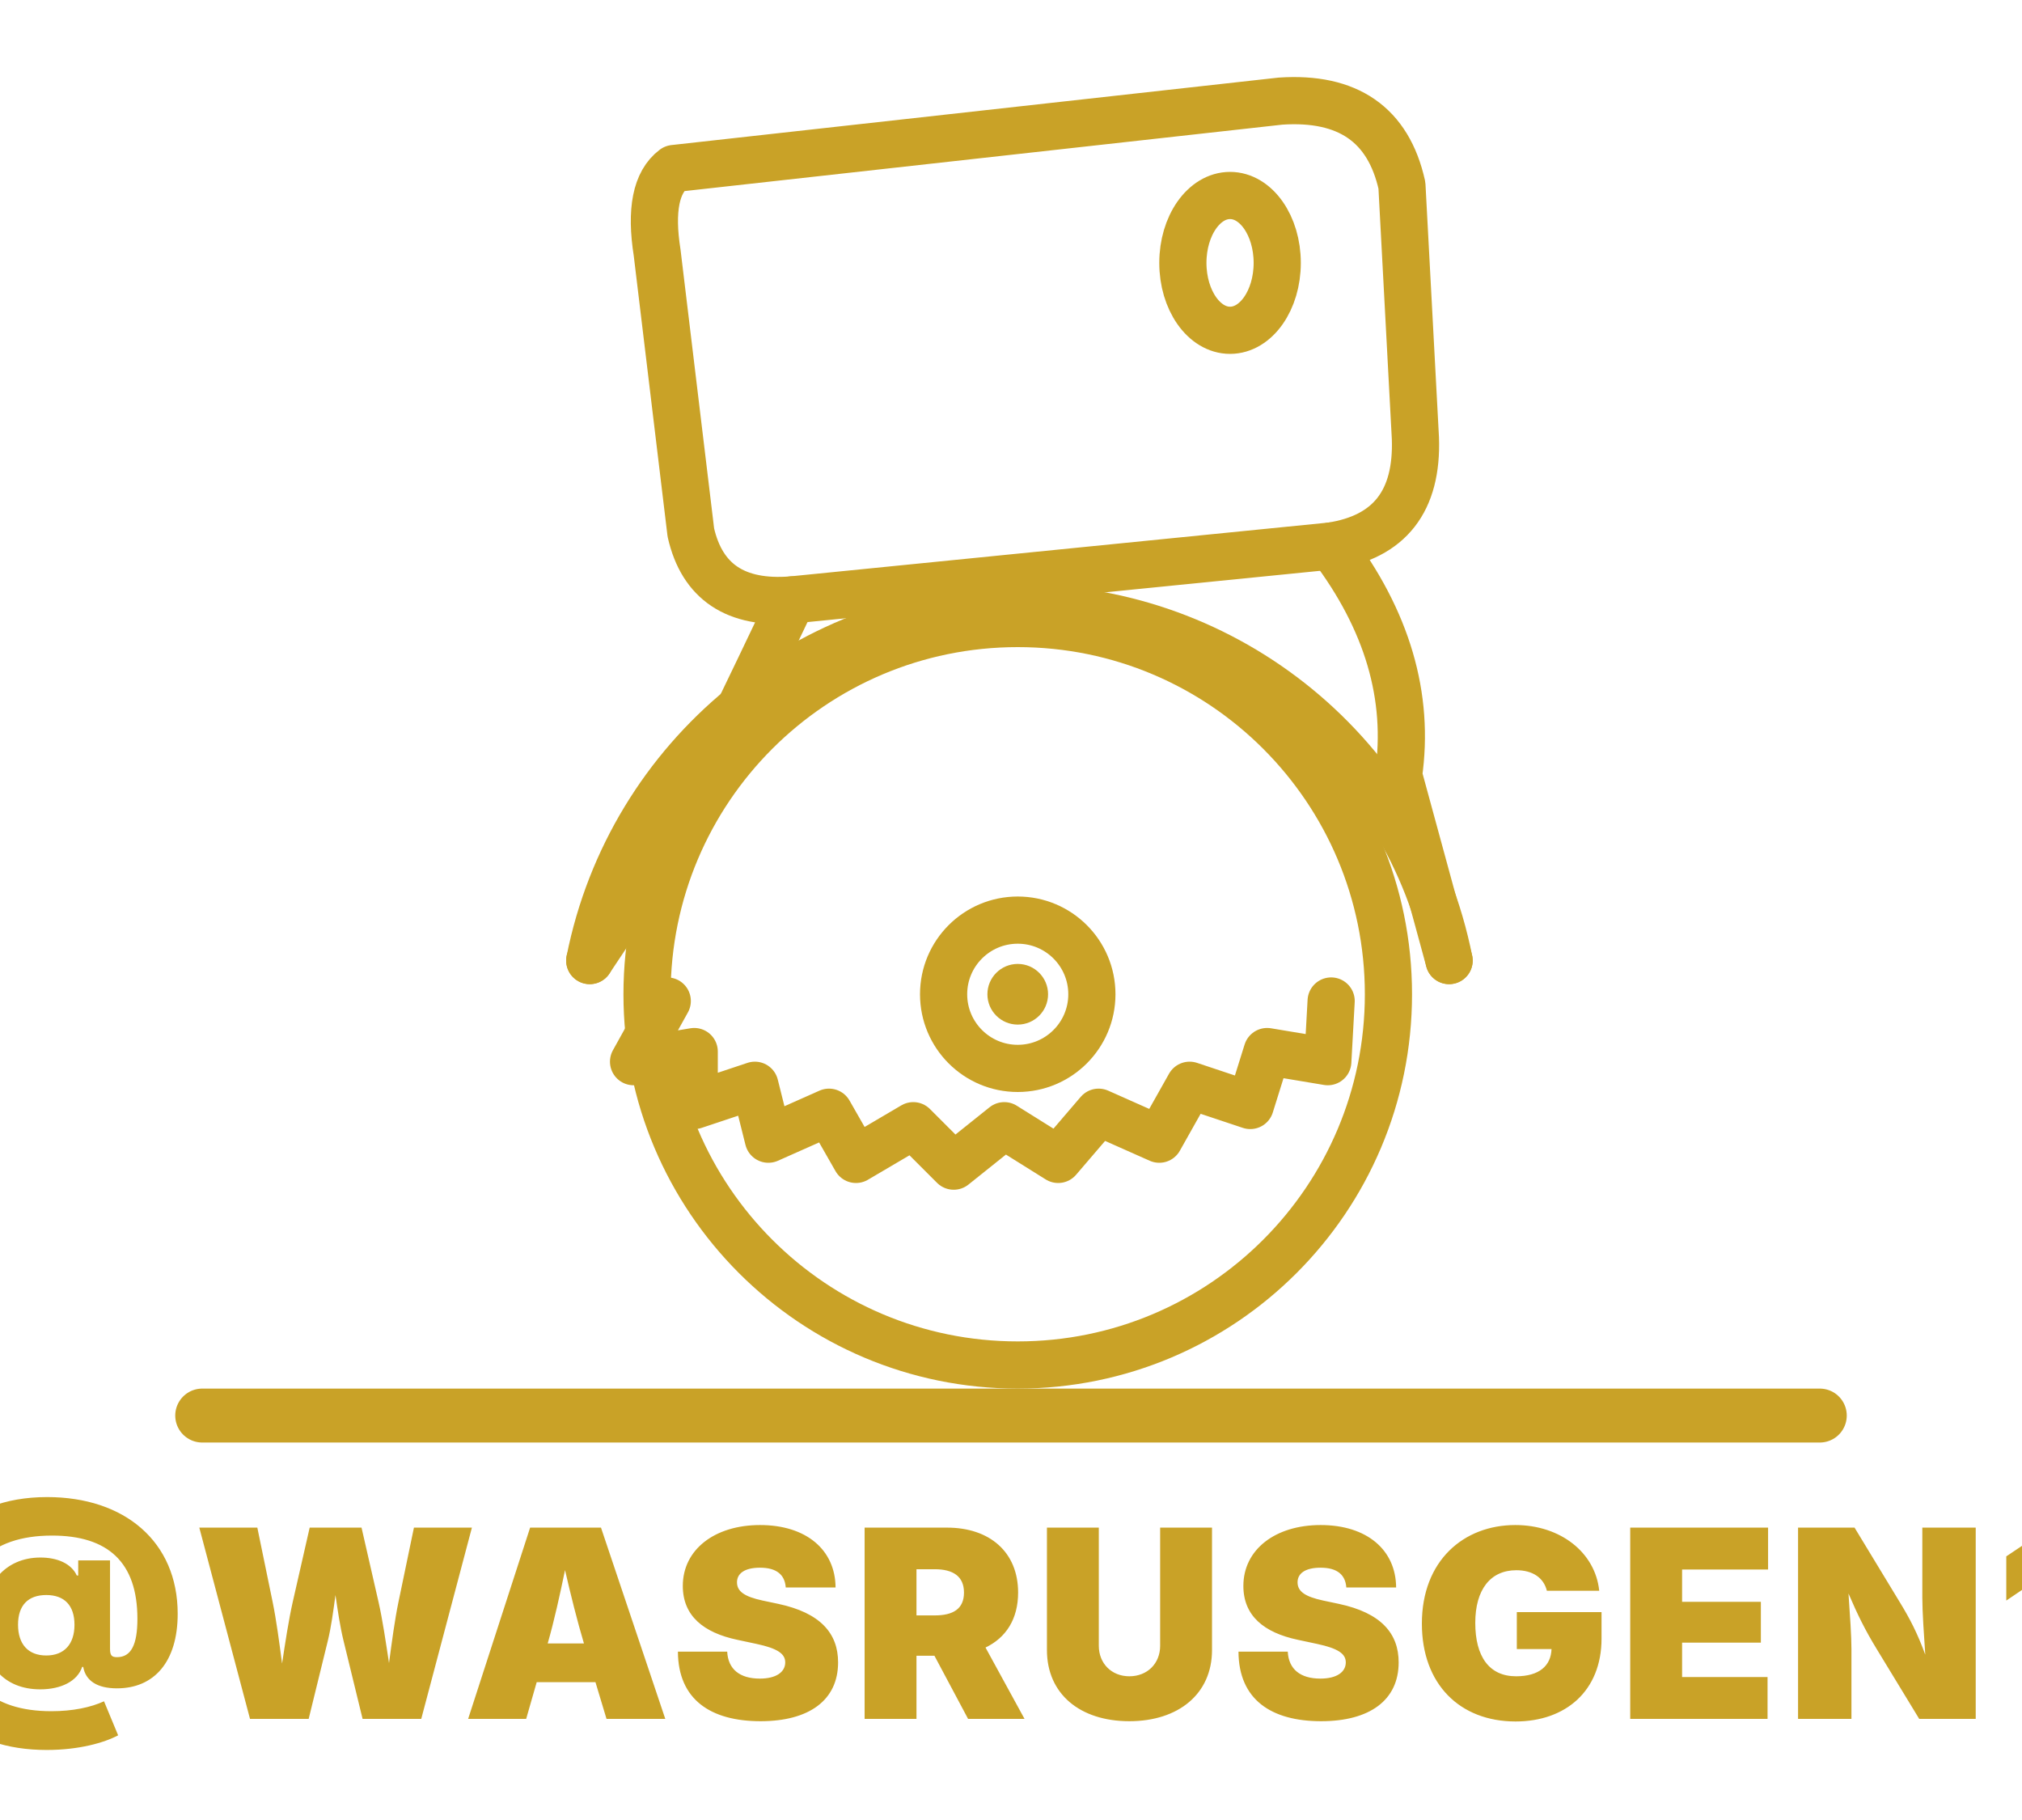
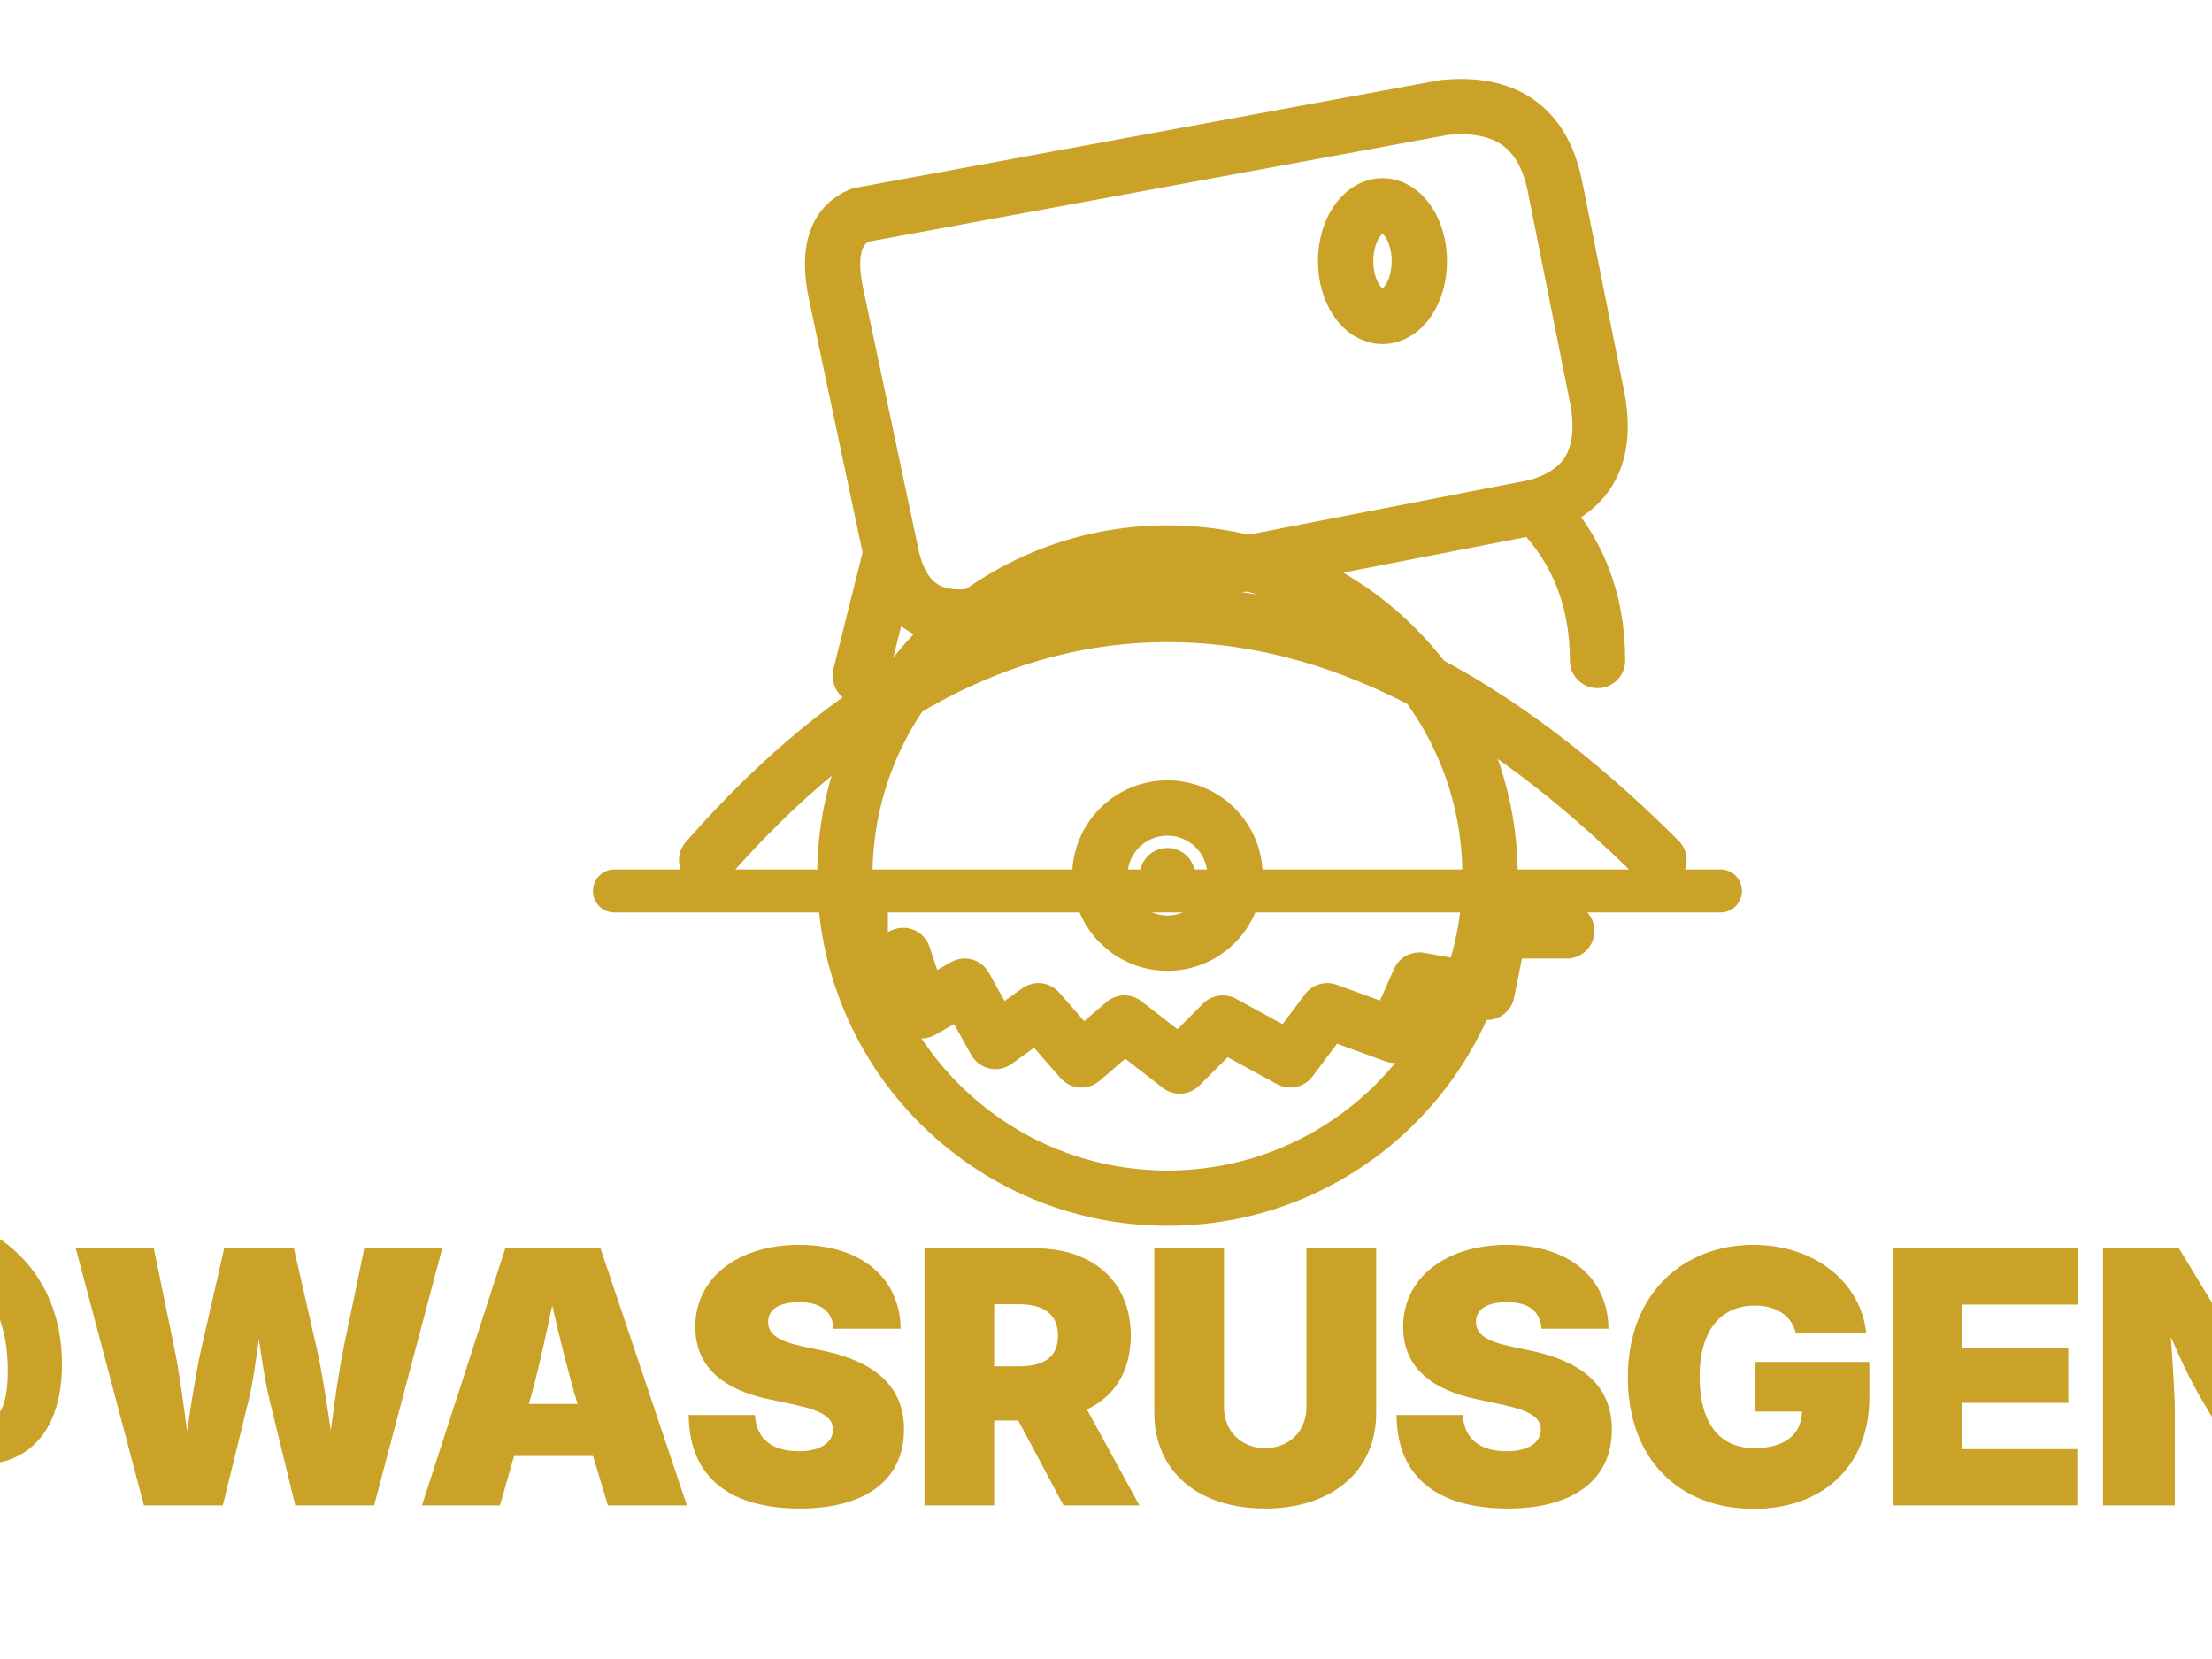
- <svg xmlns="http://www.w3.org/2000/svg" viewBox="0 0 600 540" aria-label="@wasrusgen1">
-   <g fill="none" stroke="#C9A227" stroke-width="14" stroke-linecap="round" stroke-linejoin="round">
-     <path d="       M 200 50       L 380 30       Q 410 28 416 55       L 420 130       Q 421 158 395 162       L 235 178       Q 210 180 205 158       L 195 75       Q 192 56 200 50 Z     " />
-     <ellipse cx="365" cy="78" rx="14" ry="20" />
-     <path d="       M 235 178       Q 215 220 205 240       L 175 285     " />
-     <path d="       M 395 162       Q 420 195 415 230       L 430 285     " />
-     <path d="M 175 285 A 130 130 0 0 1 430 285" />
-     <circle cx="302" cy="295" r="110" />
-     <path d="       M 198 297       l -10 18 l 18 -3       l 0 16 l 18 -6       l 4 16 l 18 -8       l 8 14 l 17 -10       l 12 12 l 15 -12       l 16 10 l 12 -14       l 18 8 l 9 -16       l 18 6 l 5 -16       l 18 3 l 1 -18     " />
-     <circle cx="302" cy="295" r="22" />
-     <circle cx="302" cy="295" r="9" fill="#C9A227" stroke="none" />
-     <line x1="60" y1="420" x2="540" y2="420" stroke-width="16" />
+ <svg xmlns="http://www.w3.org/2000/svg" viewBox="0 0 720 540" aria-label="@wasrusgen1">
+   <g stroke="#C9A227" fill="none" stroke-width="18" stroke-linecap="round" stroke-linejoin="round">
+     <path d="       M 280 70       L 470 35       Q 500 32 506 60       L 520 130       Q 525 158 500 165       L 320 200       Q 295 205 290 180       L 272 95       Q 268 75 280 70 Z     " />
+     <ellipse cx="450" cy="85" rx="12" ry="18" />
+     <path d="M 290 180 Q 285 200 280 220" />
+     <path d="M 500 165 Q 520 185 520 215" />
+     <path d="M 230 280 Q 300 200 380 200 Q 460 200 540 280" />
+     <circle cx="380" cy="285" r="105" />
+     <circle cx="380" cy="285" r="22" />
+     <circle cx="380" cy="285" r="9" fill="#C9A227" stroke="none" />
+     <path d="       M 280 295       l 0 22 l 14 -6       l 6 18 l 14 -8       l 10 18 l 14 -10       l 14 16 l 14 -12       l 18 14 l 14 -14       l 22 12 l 12 -16       l 22 8 l 8 -18       l 22 4 l 4 -20       l 22 0     " />
+     <line x1="200" y1="290" x2="560" y2="290" stroke-width="14" />
  </g>
-   <text x="300" y="510" text-anchor="middle" font-family="Inter, system-ui, -apple-system, 'Segoe UI', sans-serif" font-weight="900" font-size="78" letter-spacing="2" fill="#C9A227">@WASRUSGEN1</text>
+   <text x="360" y="490" text-anchor="middle" font-family="Inter, system-ui, -apple-system, 'Segoe UI', sans-serif" font-weight="900" font-size="115" letter-spacing="-2" fill="#C9A227">@WASRUSGEN1</text>
</svg>
